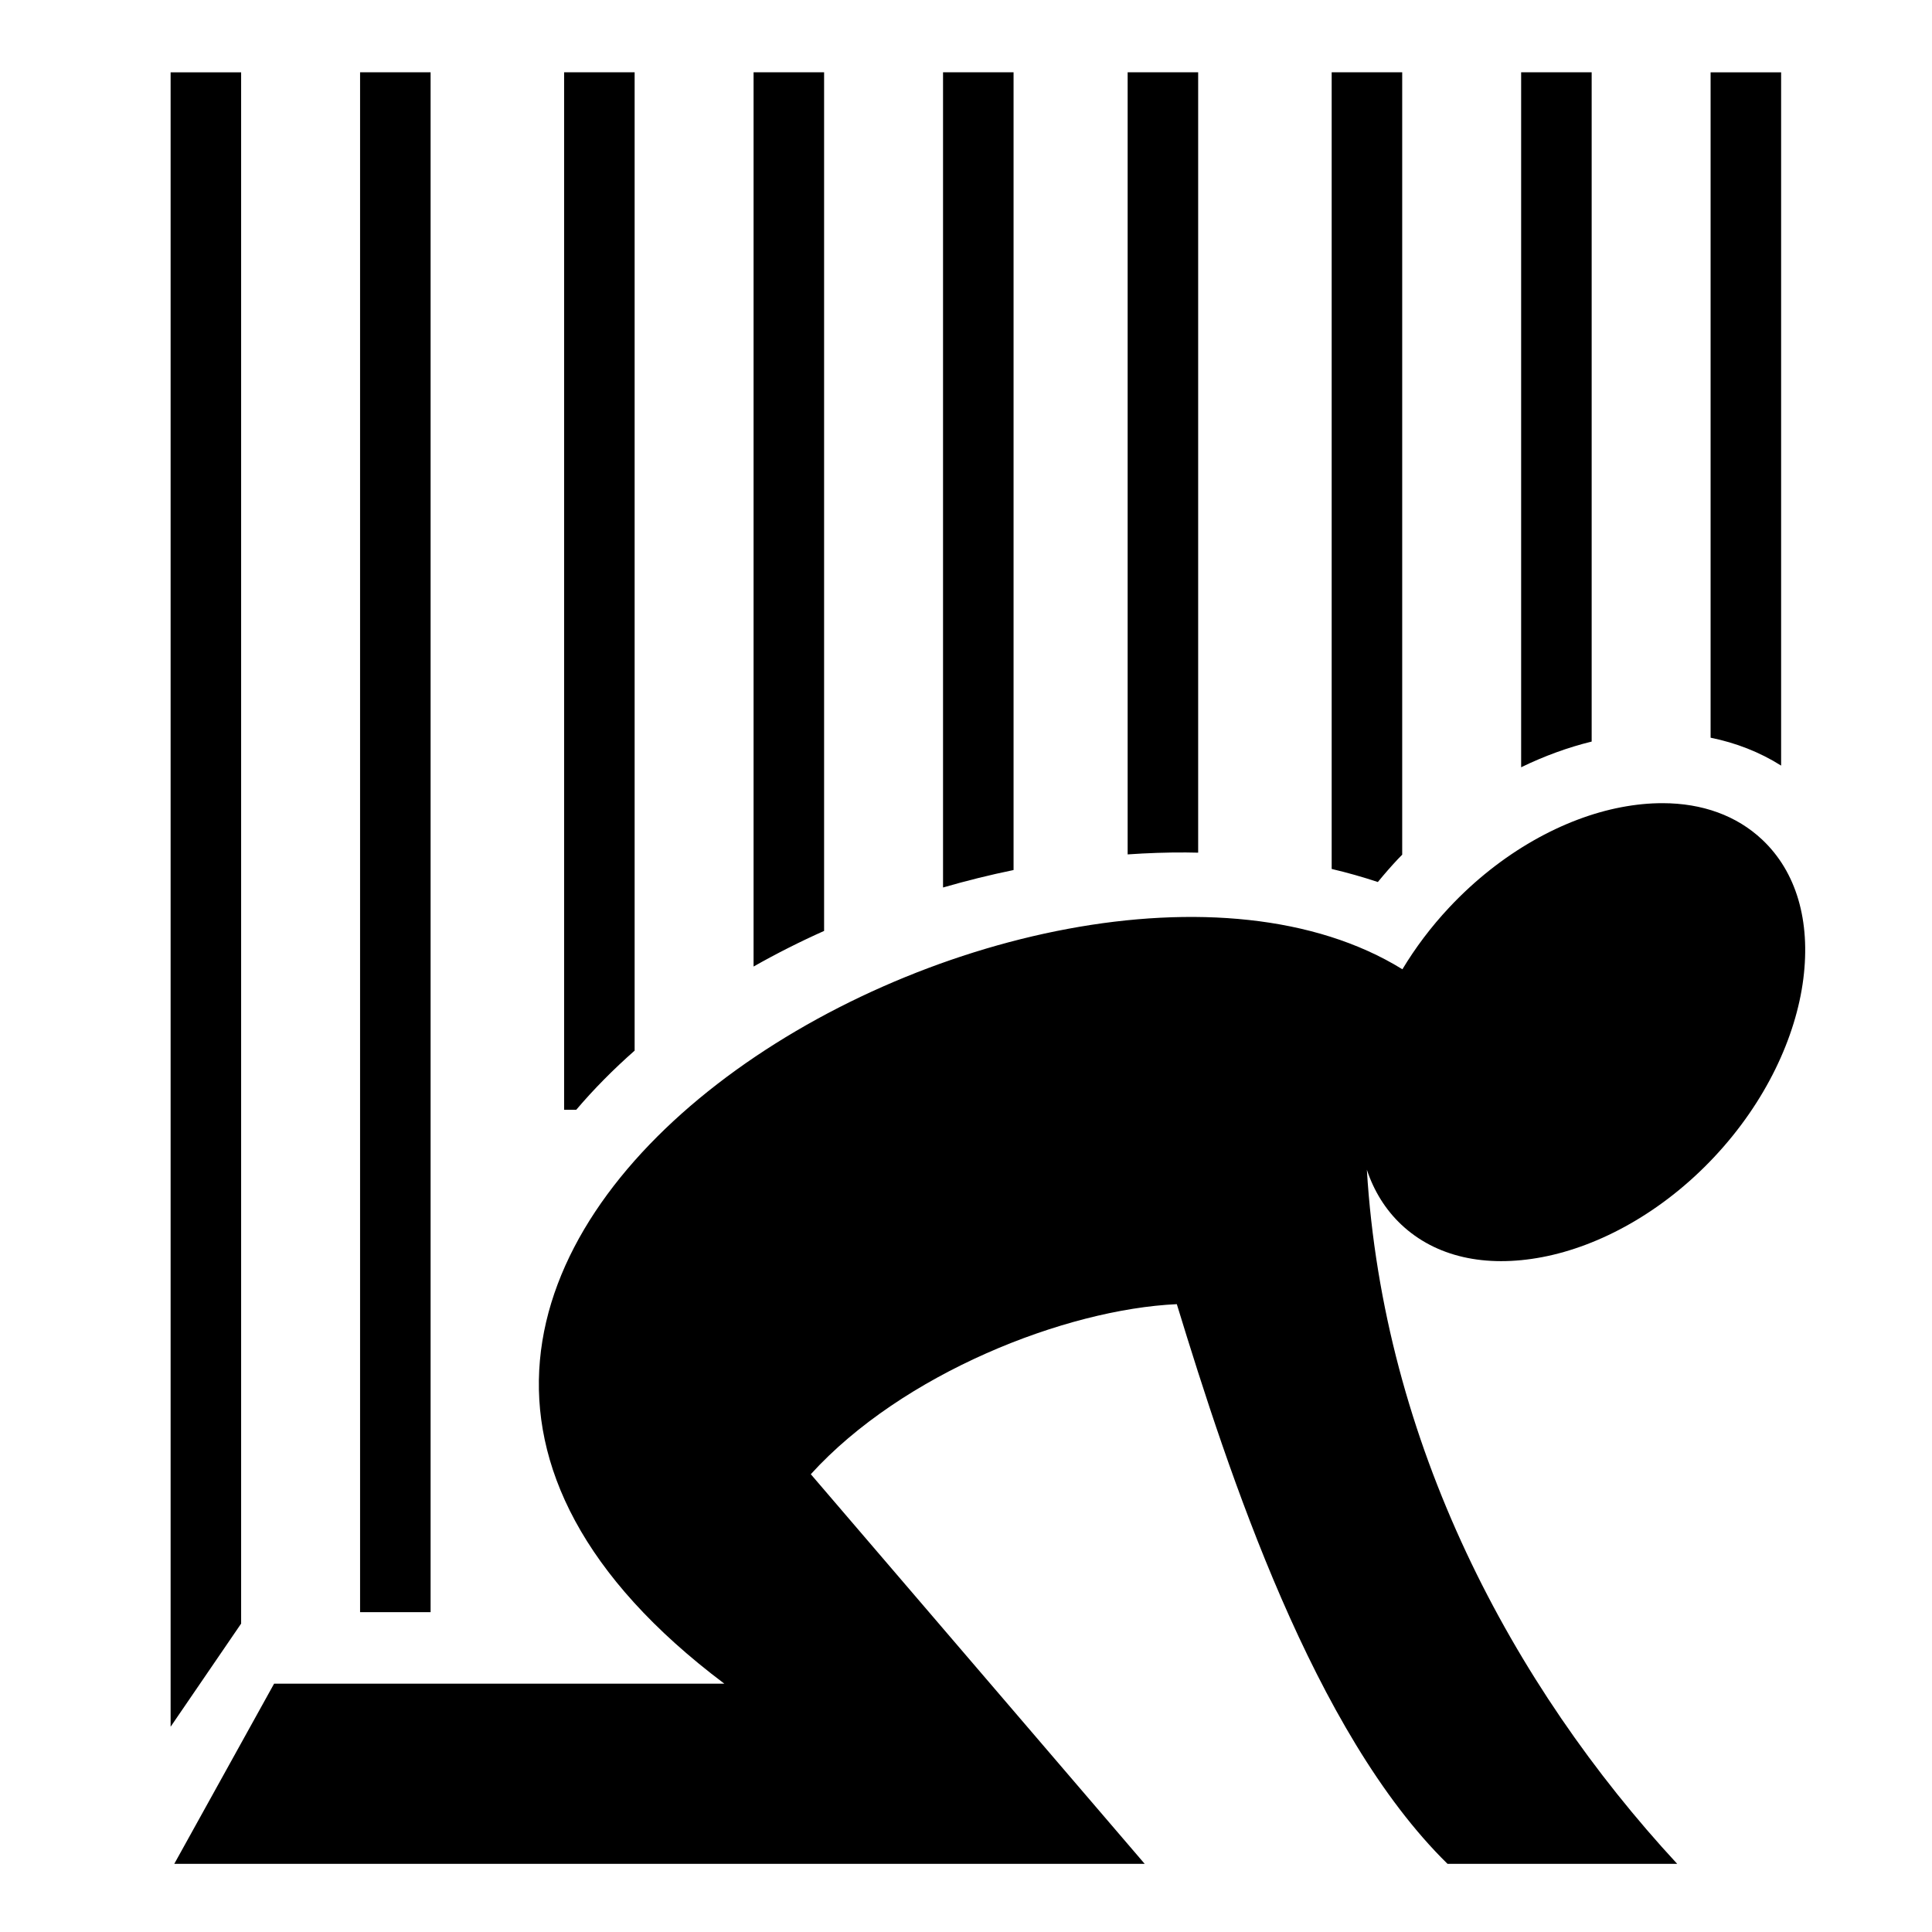
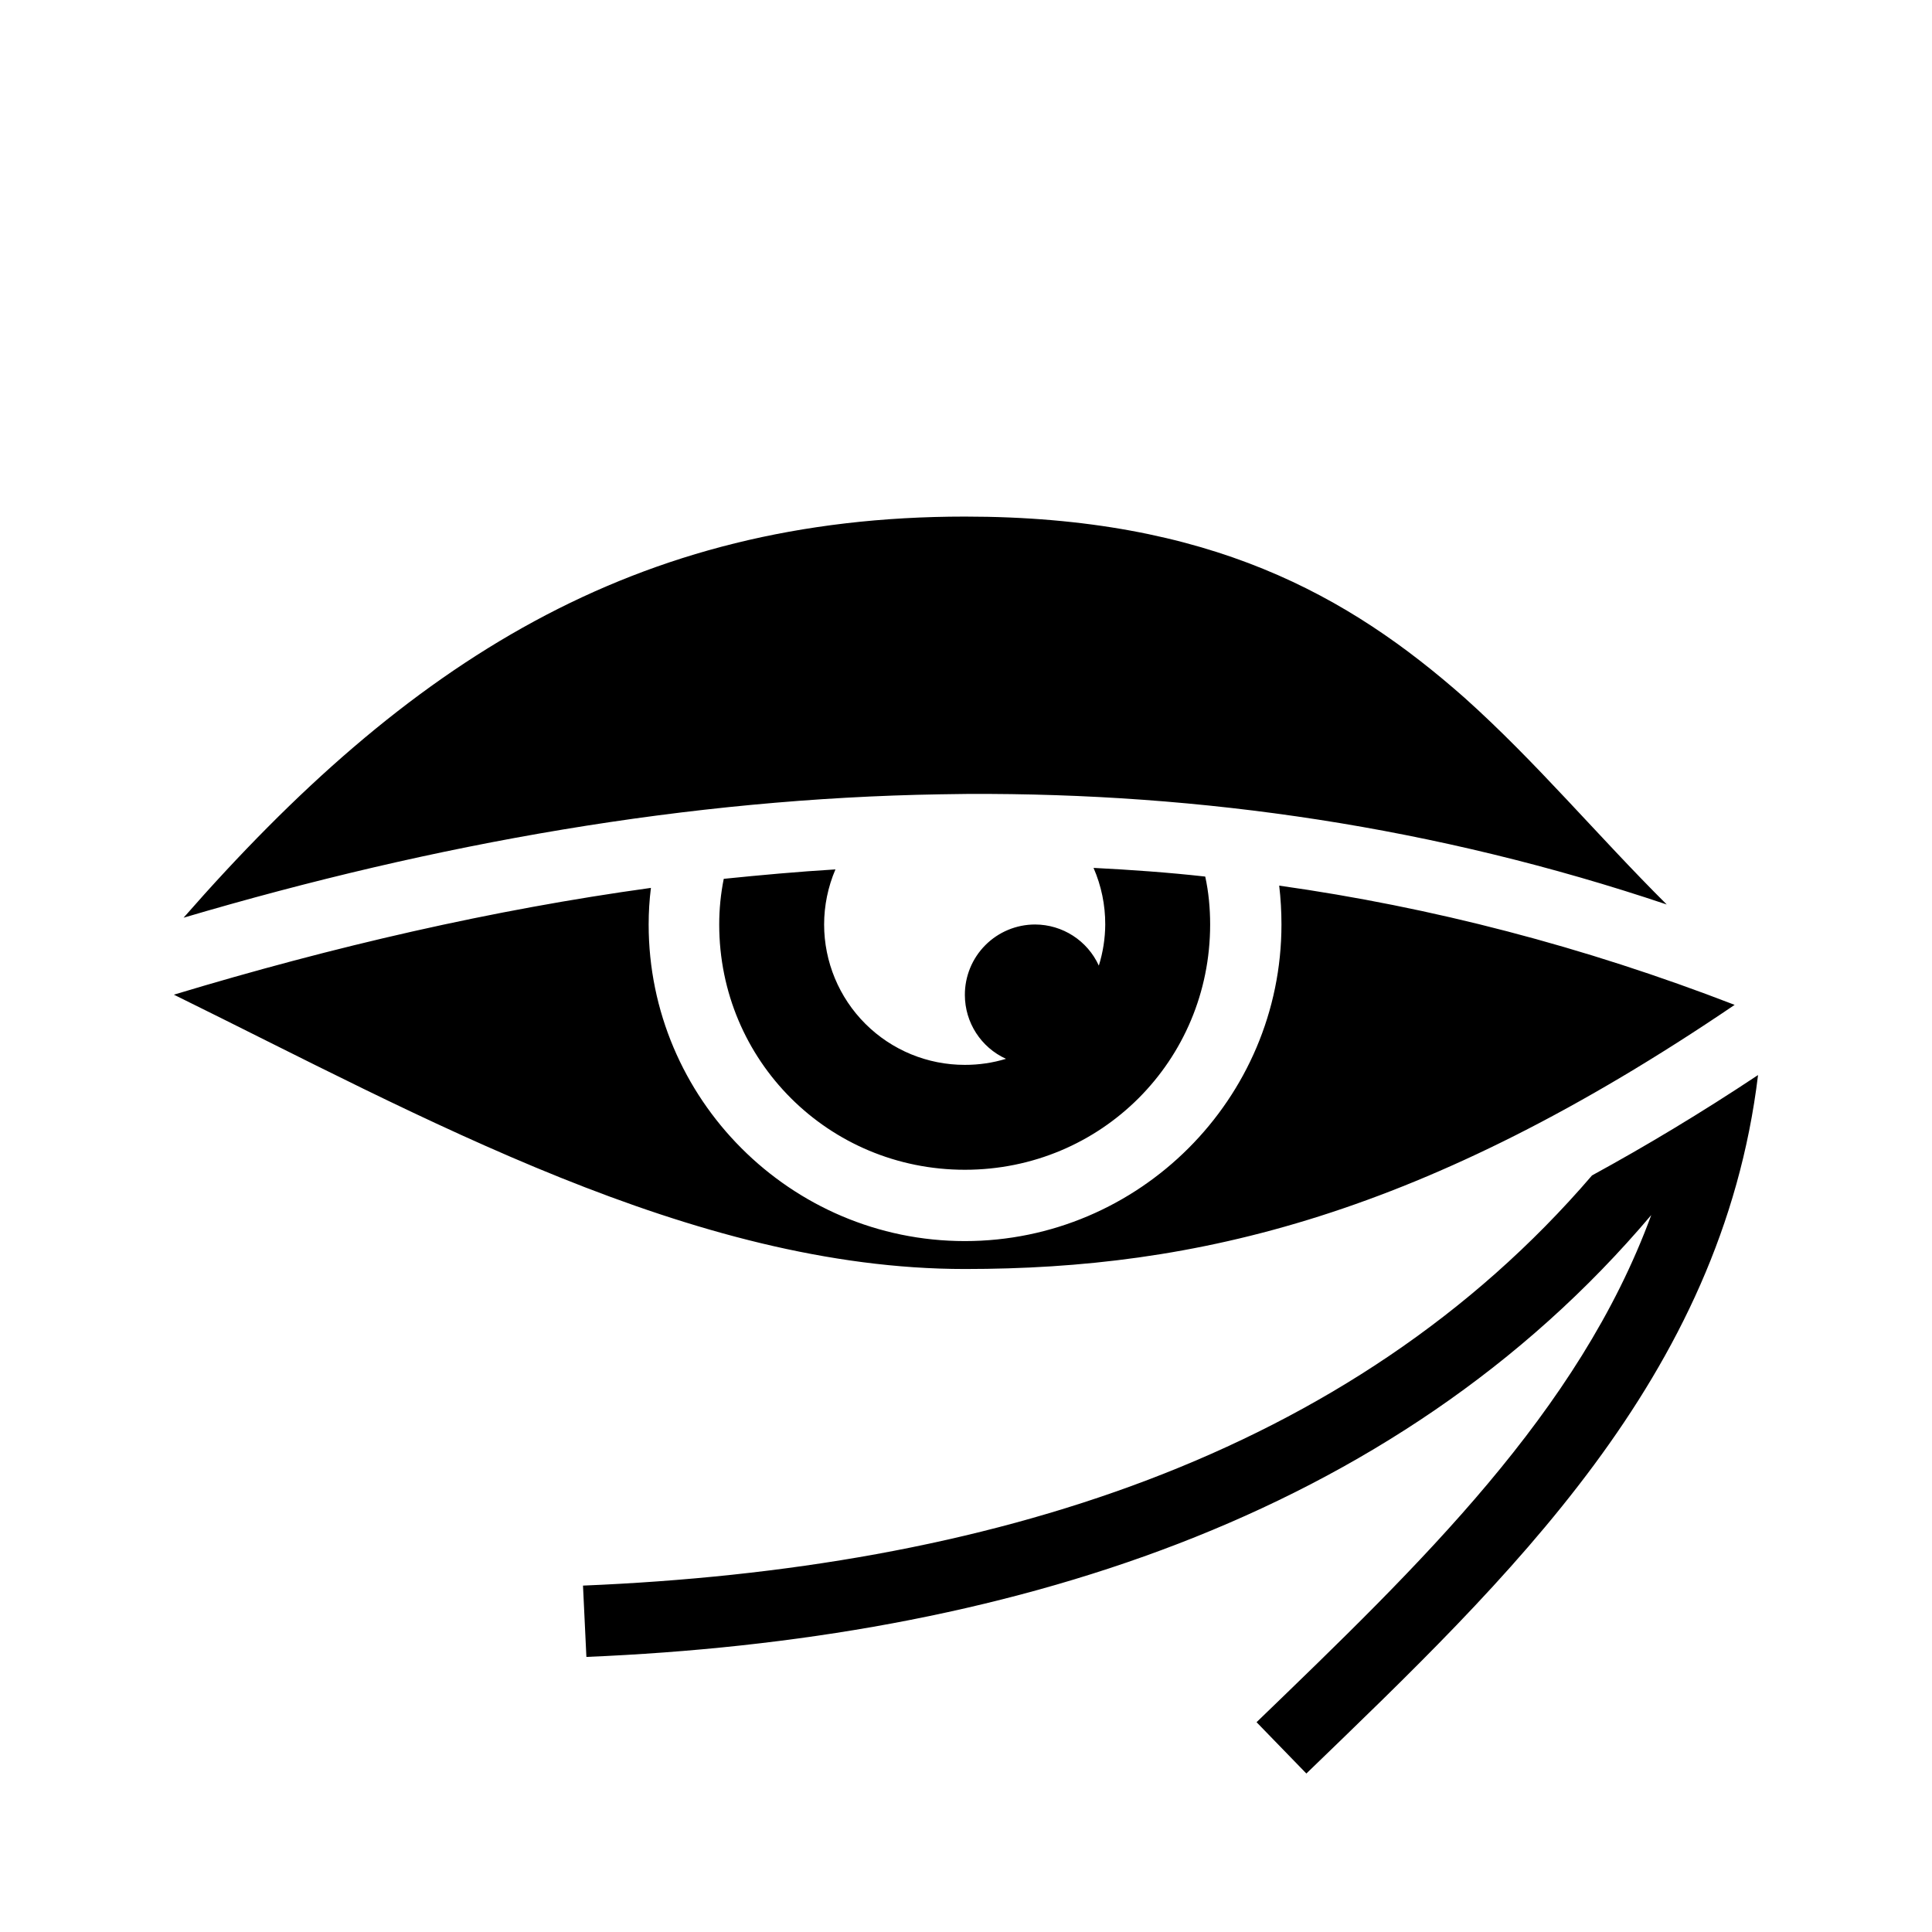
<svg xmlns="http://www.w3.org/2000/svg" viewBox="0 0 512 512">
-   <path d="M45.215 19.162v438.443l18.687-27.334V19.163H45.215zm50.21 0v408.082h18.688V19.162H95.426zm54.07 0V294.11h3.21c4.71-5.543 9.902-10.77 15.48-15.684V19.162h-18.69zm50.21 0v236.98c6.047-3.43 12.296-6.582 18.69-9.44V19.16h-18.69zm50.21 0v216.033c6.18-1.787 12.42-3.34 18.69-4.625V19.162h-18.69zm48.923 0v207.262c5.177-.357 10.33-.54 15.432-.512 1.088.006 2.17.03 3.255.055V19.162h-18.687zm54.07 0v211.12c4.172.978 8.25 2.142 12.237 3.46 1.688-2.06 3.45-4.088 5.31-6.07.376-.4.763-.78 1.143-1.174V19.162h-18.69zm50.21 0v184.172c6.14-2.986 12.41-5.27 18.69-6.81V19.16h-18.69zm50.208 0v176.336c6.655 1.35 12.978 3.786 18.69 7.395V19.163h-18.69zM440.61 212.85c-3.508-.006-7.176.35-10.97 1.074-15.174 2.895-31.835 11.907-45.554 26.533-4.884 5.208-9.023 10.747-12.434 16.412-93.246-57.583-331.013 75.585-179.697 189.32H72.64l-26.453 47.744h257.165l-88.48-103.25c24.272-26.71 67.455-43.708 96.997-45.067 13.792 45.098 36.248 113.5 71.734 148.315h60.865c-43.9-47.444-77.84-111.502-82.236-183.94 1.887 5.67 4.938 10.597 9.137 14.55 9.046 8.518 22.192 11.497 37.366 8.603 15.175-2.895 31.838-11.905 45.557-26.532 13.72-14.626 21.666-31.854 23.61-47.22 1.943-15.367-1.85-28.35-10.895-36.868-6.784-6.387-15.875-9.66-26.4-9.675z" />
+   <path d="M255.7 136.9c-87.5 0-147.7 38.5-207.05 106.3 67.05-19.8 134.05-31.6 200.55-32.7 2.4 0 4.8-.1 7.2-.1 62.2-.3 124 8.7 185.3 29.3-18.3-18.2-34.6-37.8-53.6-54.8-30.6-27-67.4-48-132.4-48zm34.1 93.1a37.23 37.23 0 0 1 3.1 15 37.23 37.23 0 0 1-1.7 10.9 18.61 18.61 0 0 0-16.9-10.9 18.61 18.61 0 0 0-18.6 18.7 18.61 18.61 0 0 0 10.9 16.9 37.23 37.23 0 0 1-10.9 1.6 37.23 37.23 0 0 1-37.3-37.2 37.23 37.23 0 0 1 3-14.6c-9.9.6-19.8 1.5-29.6 2.5-.8 4-1.2 8-1.2 12.1 0 36.1 29 65 65.1 65 36.1 0 65-28.9 65-65 0-4.3-.4-8.6-1.3-12.7-9.8-1.1-19.8-1.8-29.6-2.3zm49.2 4.7c.4 3.4.6 6.8.6 10.3 0 46.2-37.7 83.9-83.9 83.9s-83.8-37.7-83.8-83.9c0-3.3.2-6.5.6-9.7-42 5.8-84.03 15.5-126.42 28.3 65.52 32.2 137.42 72.7 209.62 72.7 61.2 0 121.5-14 204-70-40.1-15.5-80.3-25.9-120.7-31.6zm126.9 50.2c-15.2 10.1-29.9 18.9-44 26.6-64 74.6-160.7 104.3-267.4 108.7l.9 18.9c110.3-4.6 214-36.4 282.2-117.1-19.2 52.3-61.3 92.6-104.6 134.4l13.2 13.6c53.4-51.6 110-104.8 119.7-185.1z" />
</svg>
